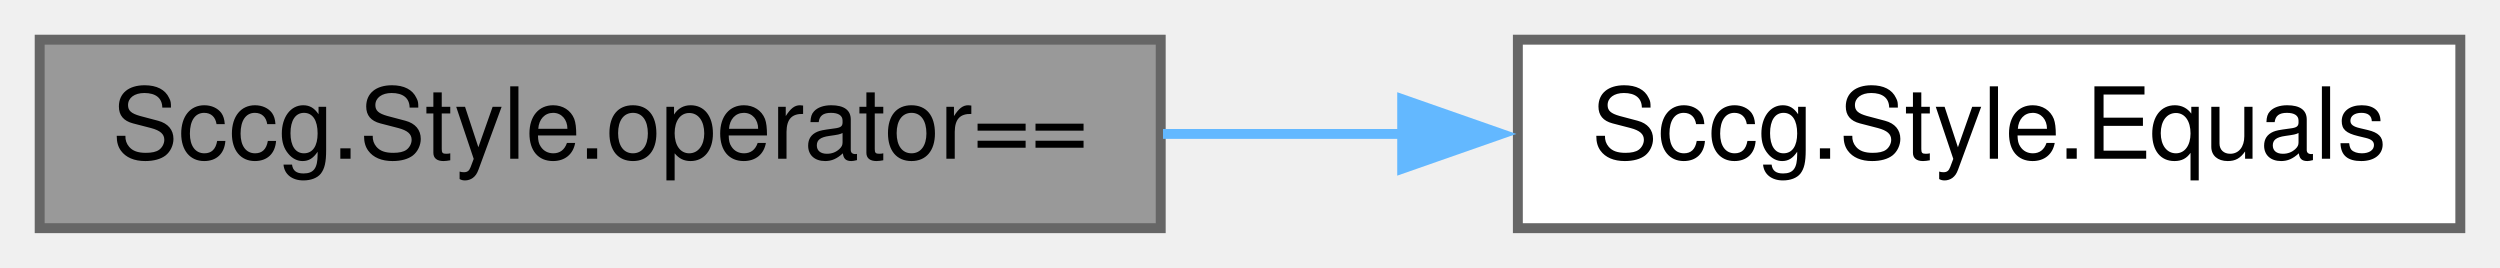
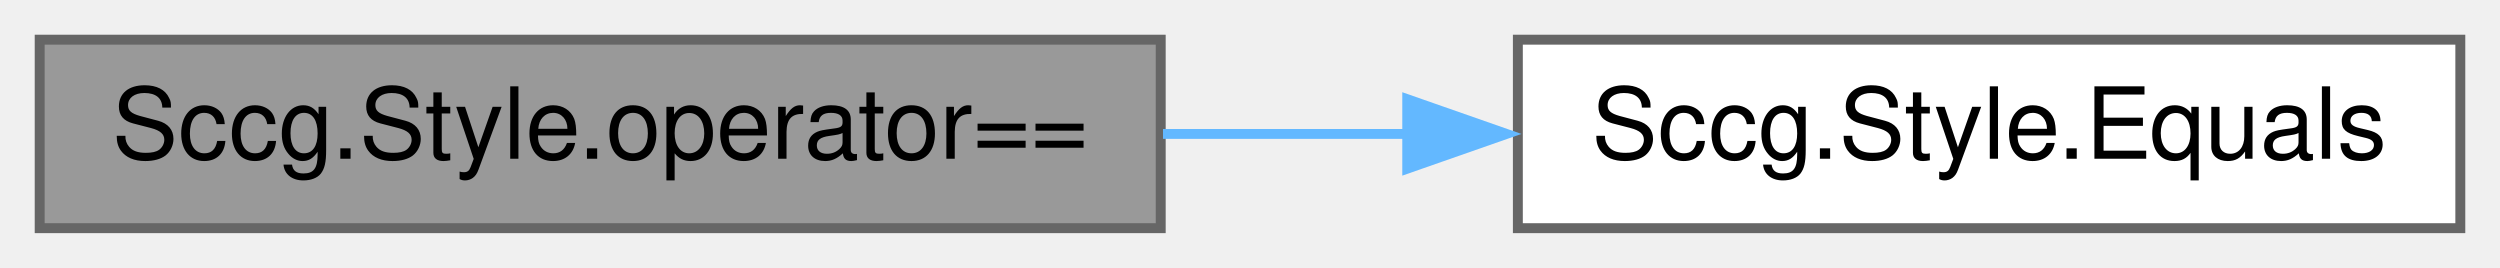
<svg xmlns="http://www.w3.org/2000/svg" xmlns:xlink="http://www.w3.org/1999/xlink" width="252pt" height="27pt" viewBox="0.00 0.00 252.00 27.00">
  <g id="graph0" class="graph" transform="scale(1 1) rotate(0) translate(4 23)">
    <g id="node1" class="node">
      <g id="a_node1">
        <a xlink:title="Tests whether two specified Style structures are equivalent.">
          <polygon fill="#999999" stroke="#666666" points="113,-19 0,-19 0,0 113,0 113,-19" />
          <text text-anchor="middle" x="56.5" y="-7" font-family="Helvetica,sans-Serif" font-size="10.00">Sccg.Style.operator==</text>
        </a>
      </g>
    </g>
    <g id="node2" class="node">
      <g id="a_node2">
        <a xlink:href="structSccg_1_1Style.html#a1ff46a3851fb3b6f939a01fa1299d28f" target="_top" xlink:title=" ">
          <polygon fill="white" stroke="#666666" points="244,-19 149,-19 149,0 244,0 244,-19" />
          <text text-anchor="middle" x="196.5" y="-7" font-family="Helvetica,sans-Serif" font-size="10.00">Sccg.Style.Equals</text>
        </a>
      </g>
    </g>
    <g id="edge1" class="edge">
-       <path fill="none" stroke="#63b8ff" d="M113.23,-9.5C121.17,-9.5 129.36,-9.5 137.34,-9.5" />
-       <polygon fill="#63b8ff" stroke="#63b8ff" points="137.34,-13 147.34,-9.5 137.34,-6 137.34,-13" />
+       <path fill="none" stroke="#63b8ff" d="M113.23,-9.5C121.36,-9.5 129.74,-9.5 137.9,-9.5" />
+       <polygon fill="#63b8ff" stroke="#63b8ff" points="137.85,-13 147.85,-9.5 137.85,-6 137.85,-13" />
    </g>
  </g>
</svg>
